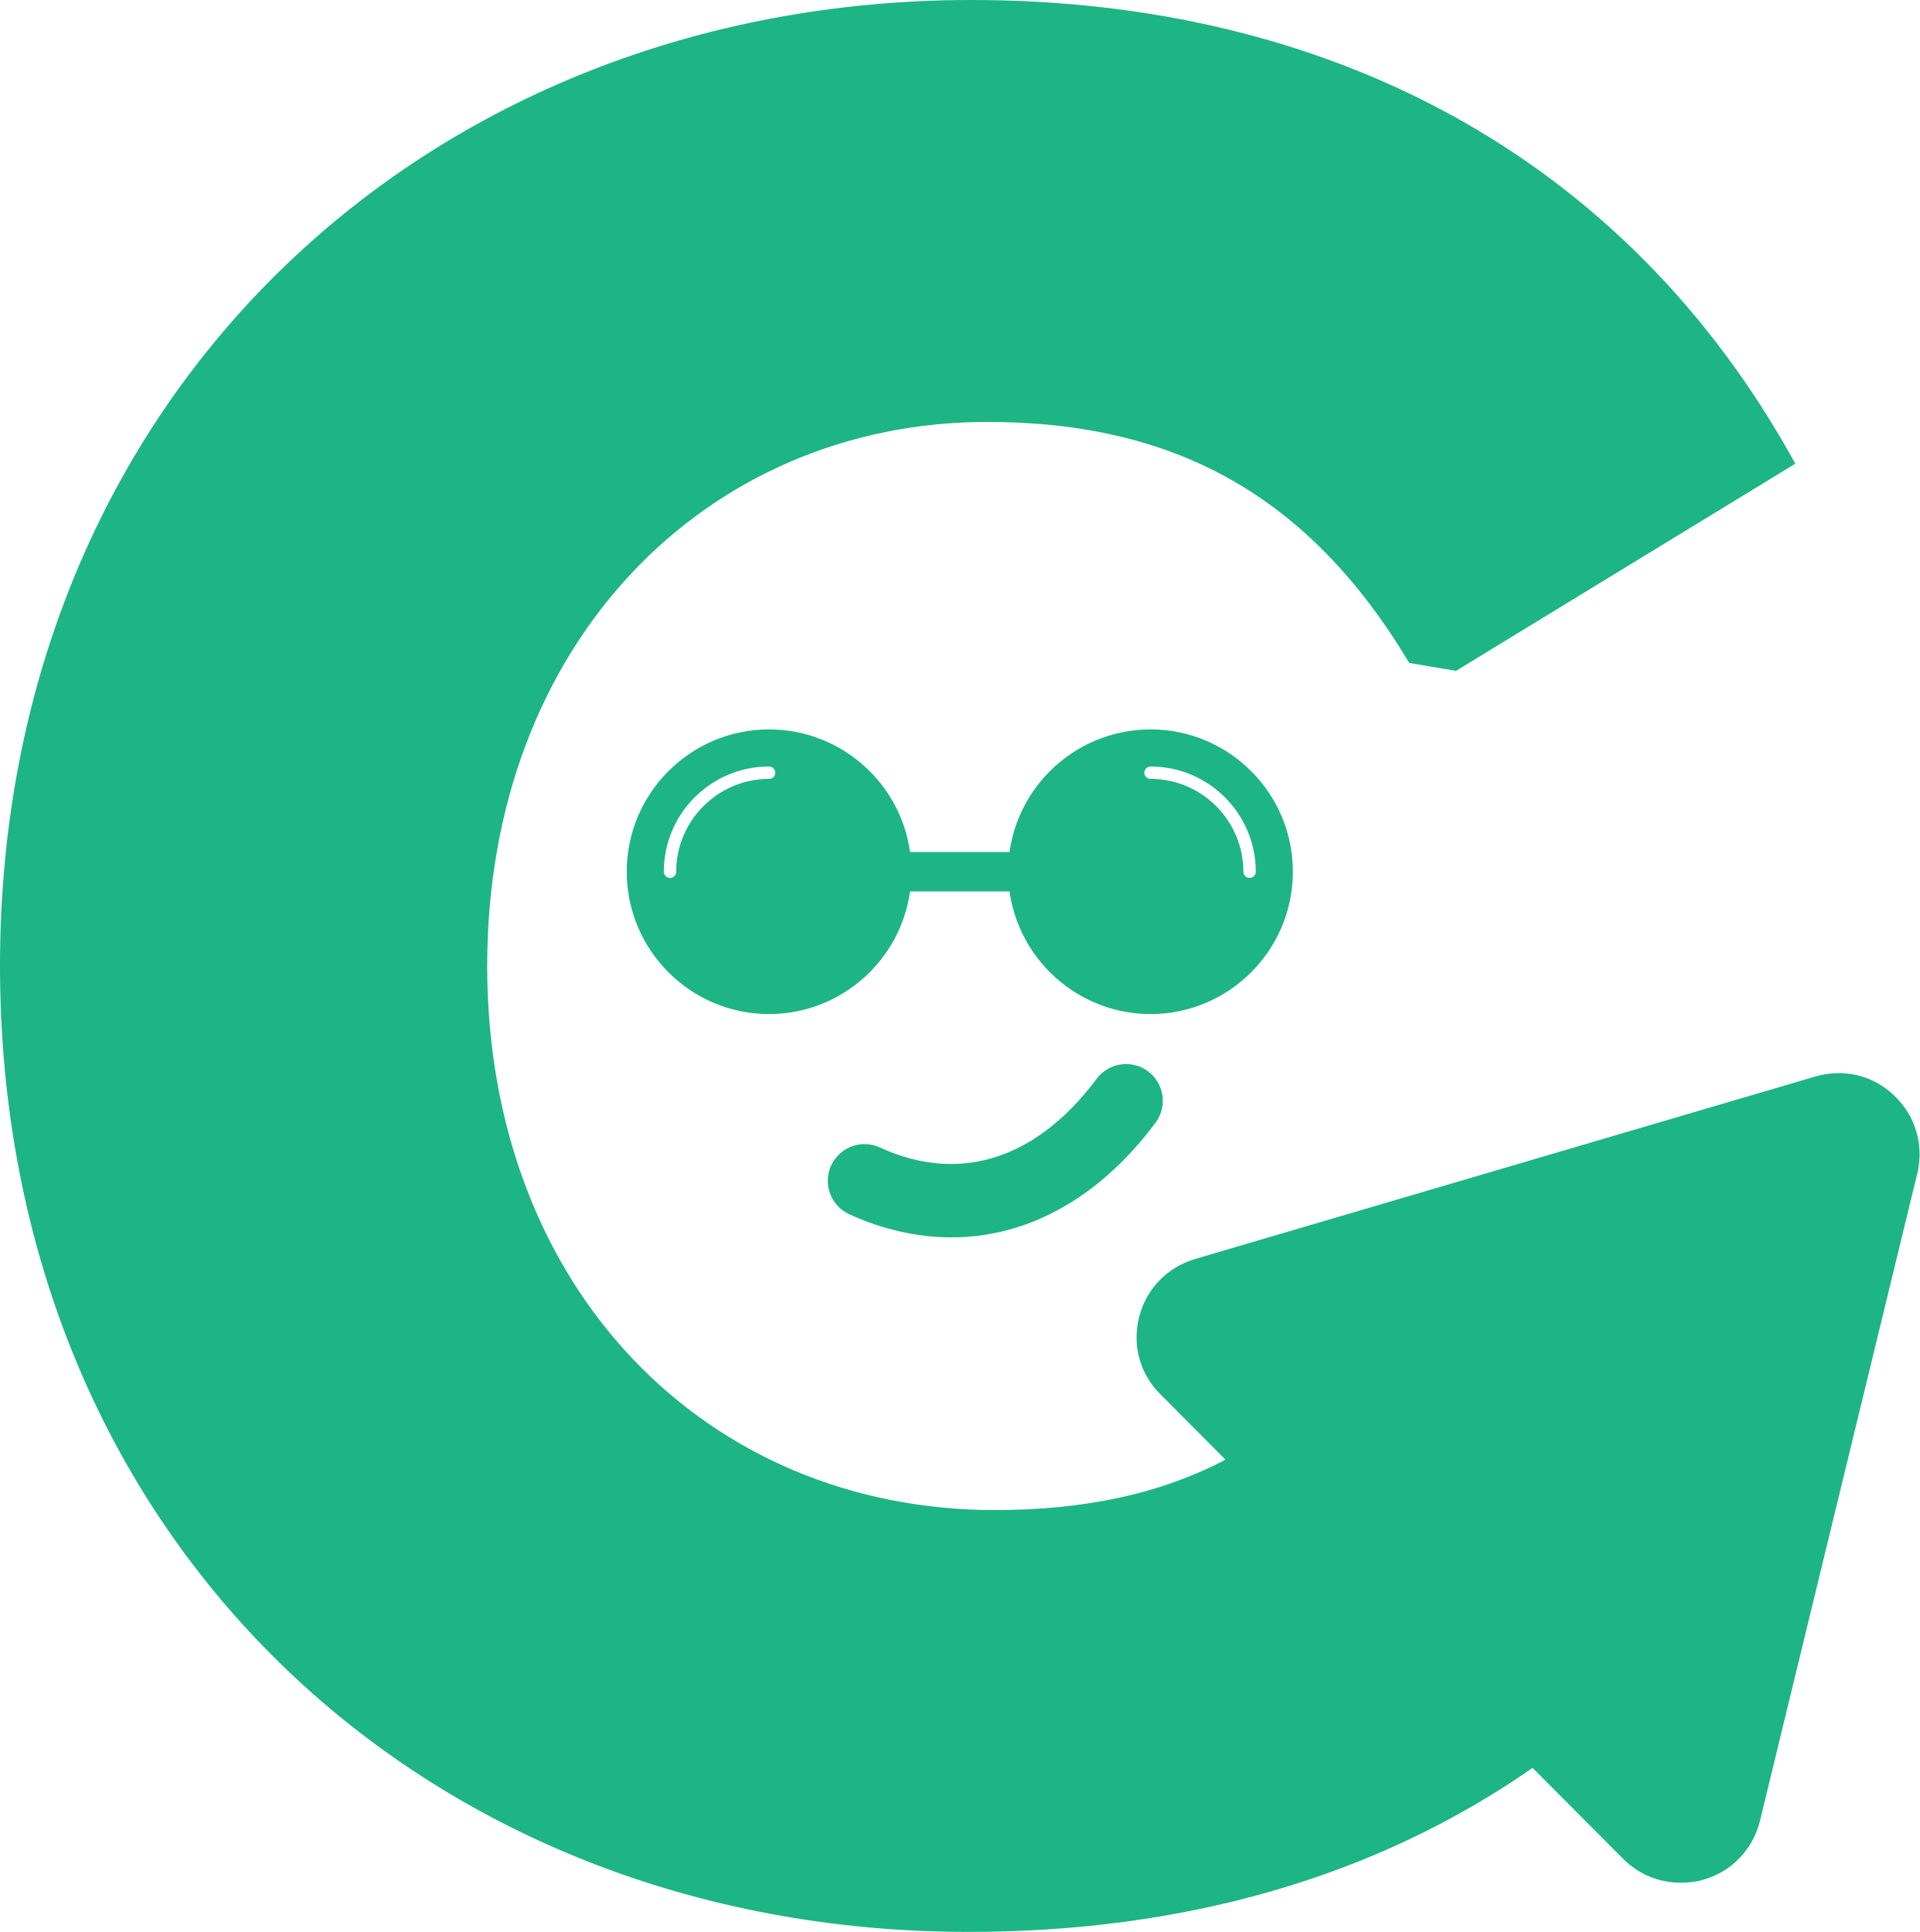
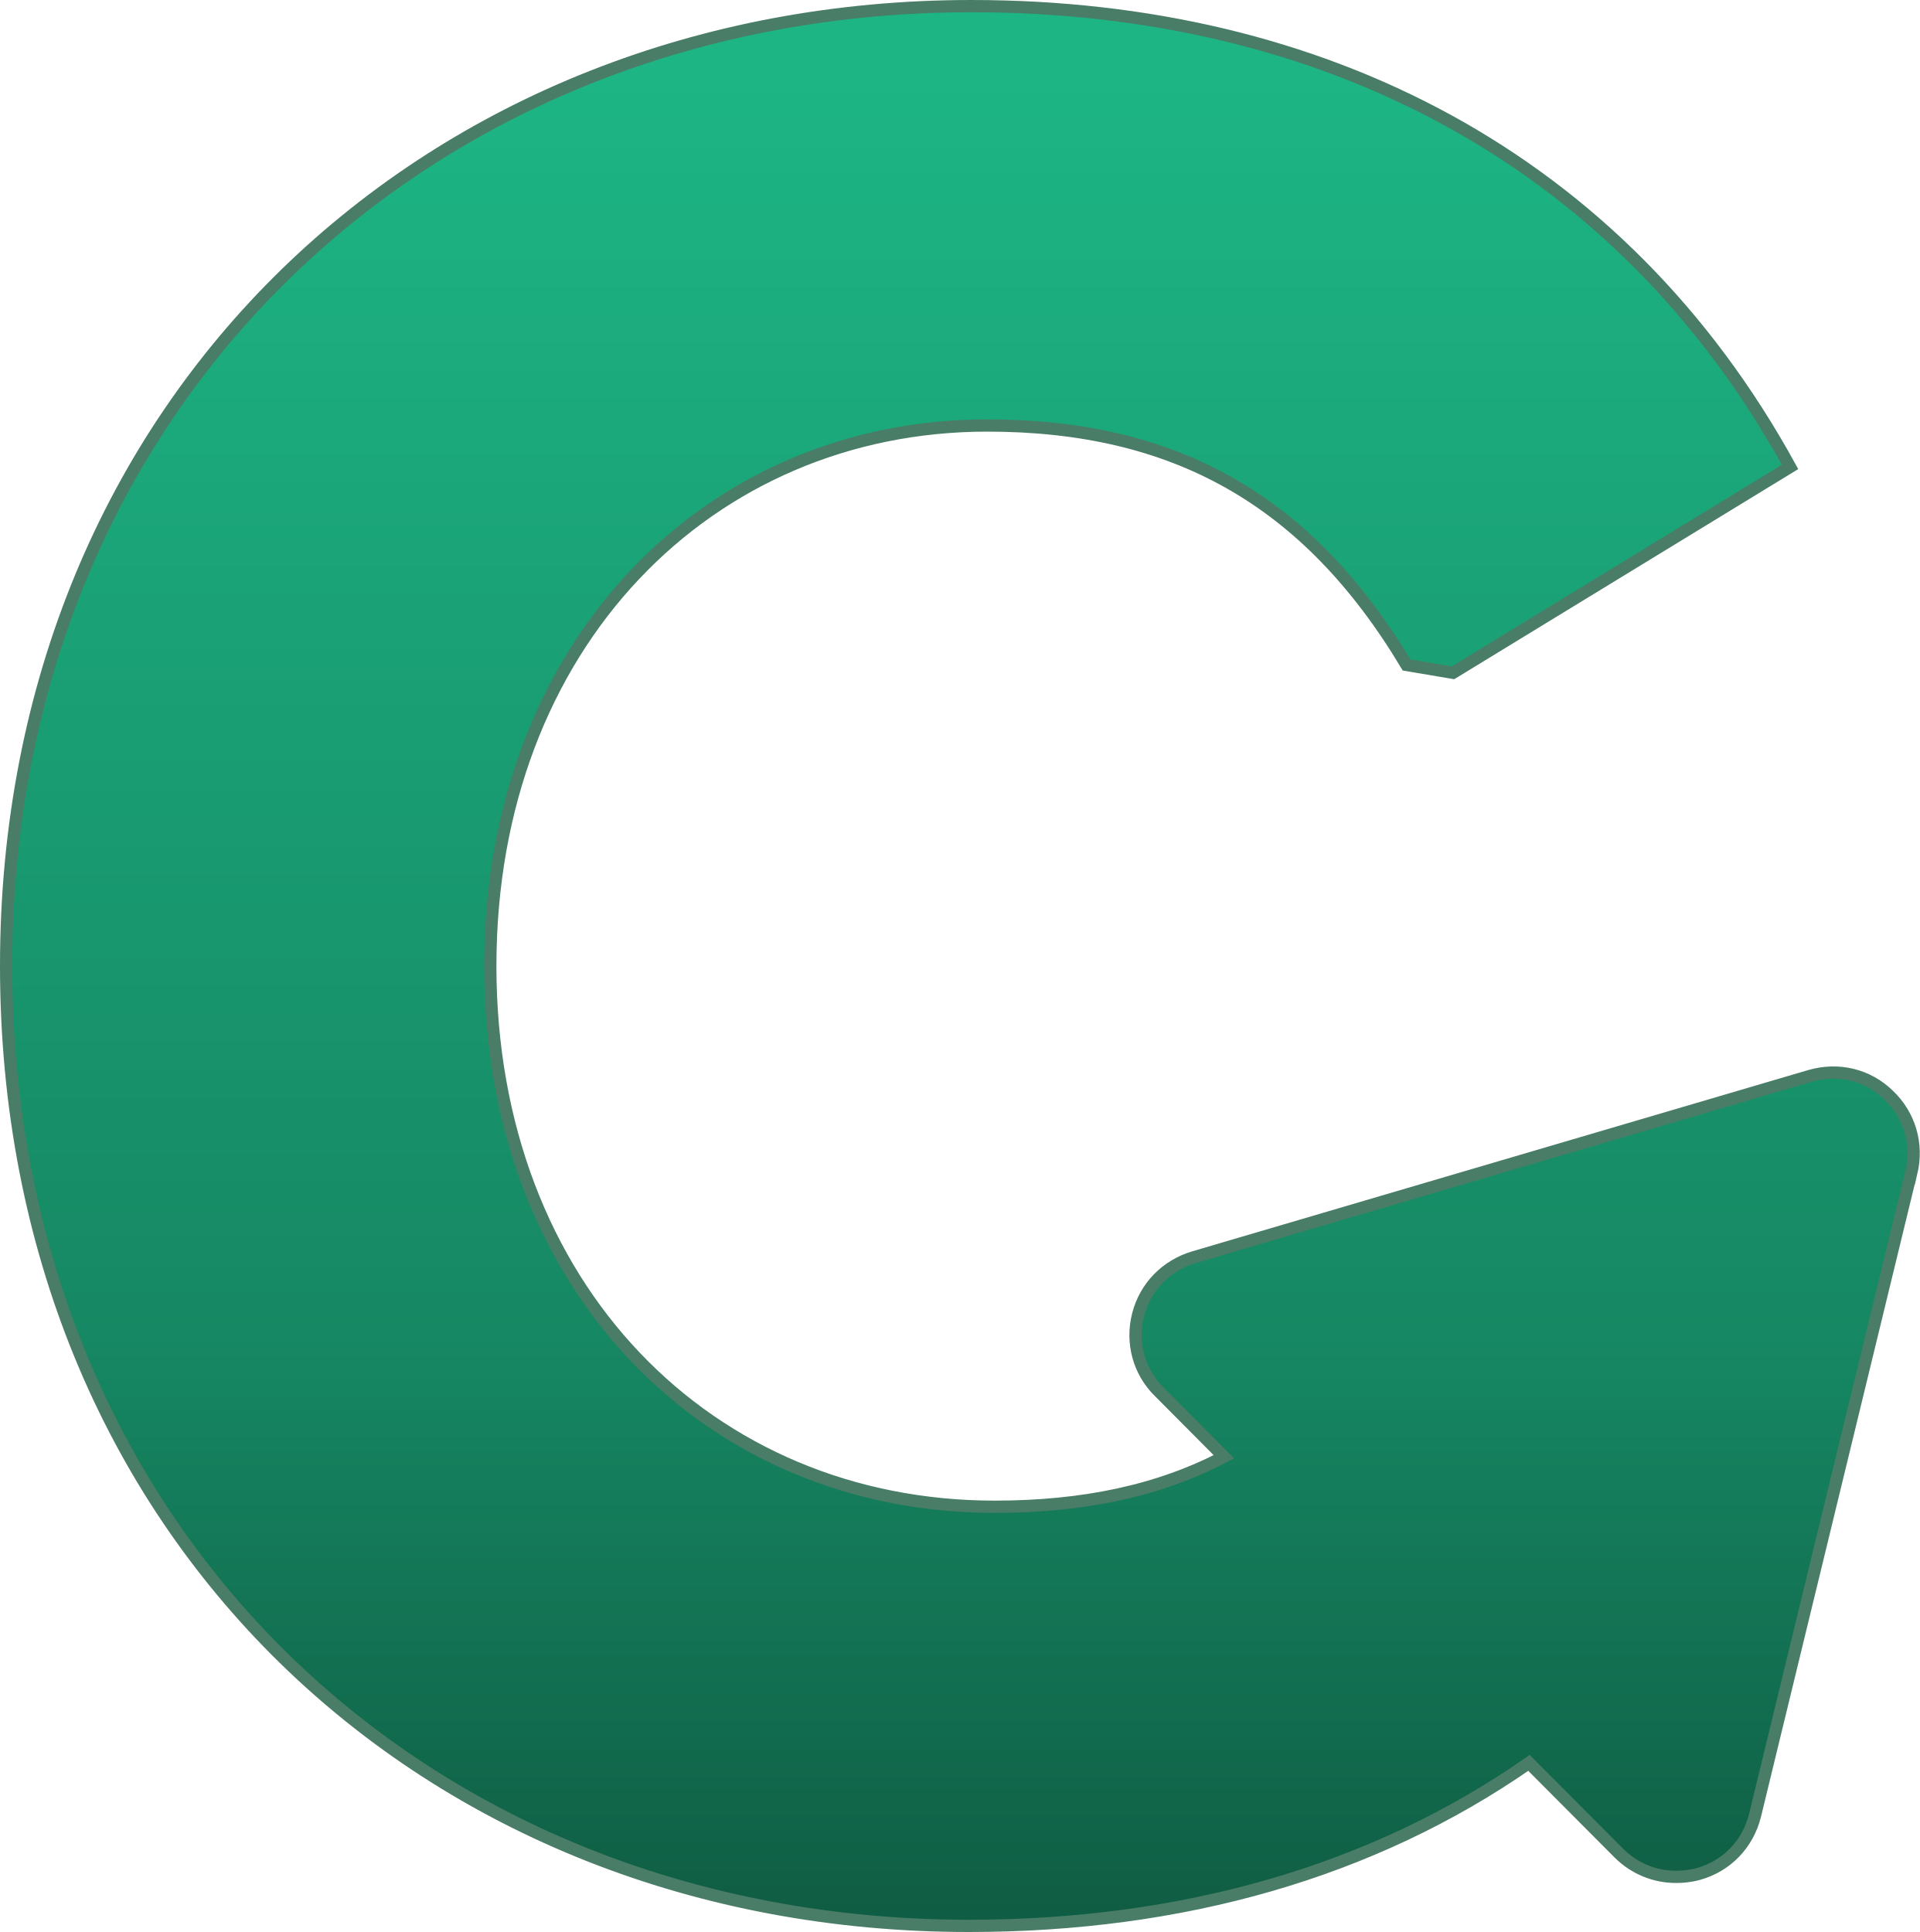
- <svg xmlns="http://www.w3.org/2000/svg" id="Layer_2" data-name="Layer 2" viewBox="0 0 209.09 210.49">
+ <svg xmlns="http://www.w3.org/2000/svg" id="Layer_2" data-name="Layer 2" viewBox="0 0 156.61 157.65">
  <defs>
    <style>
      .cls-1 {
-         fill: none;
+         fill: url(#linear-gradient);
+         stroke: #497d67;
+         stroke-miterlimit: 10;
      }
    </style>
+     <linearGradient id="linear-gradient" x1="78.31" y1="6.28" x2="78.31" y2="161.9" gradientUnits="userSpaceOnUse">
+       <stop offset="0" stop-color="#1db584" />
+       <stop offset=".66" stop-color="#168863" />
+       <stop offset=".98" stop-color="#0f5b42" />
+     </linearGradient>
  </defs>
  <g id="Layer_1-2" data-name="Layer 1">
-     <g>
-       <path fill="#1db584" d="M208.84,127.88l-17.13,70.5c-.78,3.14-3.1,5.56-6.23,6.43-.82.24-1.65.31-2.43.31-2.31,0-4.55-.9-6.23-2.59l-9.88-9.92c-17.2,11.99-38.09,17.87-61.41,17.87C46.01,210.49,0,167.34,0,105.22S46.56,0,105.81,0c38.41,0,71.13,16.62,89.75,50.52l-36.96,22.57-5.09-.86c-10.97-18.34-25.67-26.26-45.97-26.26-30.49,0-54.47,23.98-54.47,59.26s23.98,59.29,55.3,59.29c9.64,0,17.95-1.72,25.12-5.49l-7.09-7.13c-2.23-2.19-3.1-5.37-2.31-8.43.78-3.06,3.06-5.41,6.11-6.31l67.52-19.87c3.1-.9,6.31-.16,8.62,2.08,2.31,2.19,3.25,5.37,2.51,8.5Z" />
-       <g>
-         <rect fill="#1db584" x="96.89" y="92.83" width="15.5" height="4.29" />
-         <path class="cls-1" d="M99.13,92.83c-1.04-7.54-7.54-13.36-15.36-13.36-8.55,0-15.5,6.95-15.5,15.5s6.95,15.51,15.5,15.51c7.82,0,14.31-5.82,15.36-13.36h.15v-4.29h-.15ZM83.77,84.86c-5.57,0-10.11,4.54-10.11,10.11,0,.37-.3.68-.67.68s-.68-.31-.68-.68c0-6.32,5.14-11.46,11.46-11.46.38,0,.68.31.68.68s-.3.67-.68.67Z" />
-         <path fill="#1db584" d="M99.13,92.83c-1.04-7.54-7.54-13.36-15.36-13.36-8.55,0-15.5,6.95-15.5,15.5s6.95,15.51,15.5,15.51c7.82,0,14.31-5.82,15.36-13.36.1-.7.15-1.42.15-2.15s-.05-1.44-.15-2.14ZM83.77,84.86c-5.57,0-10.11,4.54-10.11,10.11,0,.37-.3.68-.67.68s-.68-.31-.68-.68c0-6.32,5.14-11.46,11.46-11.46.38,0,.68.31.68.68s-.3.67-.68.67Z" />
-         <path class="cls-1" d="M125.33,79.47c-8.55,0-15.51,6.95-15.51,15.5s6.96,15.51,15.51,15.51,15.5-6.96,15.5-15.51-6.95-15.5-15.5-15.5ZM136.11,95.65c-.37,0-.67-.3-.67-.68,0-5.57-4.54-10.11-10.11-10.11-.37,0-.68-.3-.68-.67s.31-.68.68-.68c6.32,0,11.46,5.14,11.46,11.46,0,.38-.3.68-.68.68Z" />
-         <path fill="#1db584" d="M125.33,79.47c-8.55,0-15.51,6.95-15.51,15.5s6.96,15.51,15.51,15.51,15.5-6.96,15.5-15.51-6.95-15.5-15.5-15.5ZM136.11,95.65c-.37,0-.67-.3-.67-.68,0-5.57-4.54-10.11-10.11-10.11-.37,0-.68-.3-.68-.67s.31-.68.68-.68c6.32,0,11.46,5.14,11.46,11.46,0,.38-.3.68-.68.68Z" />
-         <path fill="#1db584" d="M103.65,134.81c-4.68,0-8.62-1.35-11.16-2.53-2-.93-2.88-3.31-1.95-5.31.93-2,3.31-2.88,5.31-1.95,3.89,1.8,9.86,3.16,16.23-.6,2.66-1.57,5.14-3.89,7.37-6.88,1.32-1.77,3.83-2.14,5.6-.82s2.14,3.83.82,5.6c-2.87,3.85-6.14,6.88-9.72,8.99-4.41,2.61-8.7,3.5-12.5,3.5Z" />
-       </g>
-     </g>
+     <path class="cls-1" d="M155.93,95.67l-12.75,52.47c-.58,2.33-2.3,4.14-4.64,4.78-.61.17-1.23.23-1.81.23-1.72,0-3.38-.67-4.64-1.92l-7.35-7.38c-12.8,8.92-28.35,13.3-45.7,13.3C34.74,157.15.5,125.04.5,78.81S35.15.5,79.25.5c28.58,0,52.94,12.37,66.79,37.6l-27.5,16.8-3.79-.64c-8.17-13.65-19.1-19.54-34.21-19.54-22.69,0-40.54,17.85-40.54,44.1s17.85,44.13,41.15,44.13c7.17,0,13.36-1.28,18.7-4.08l-5.28-5.31c-1.66-1.63-2.3-4-1.72-6.27.58-2.28,2.28-4.02,4.55-4.7l50.25-14.79c2.3-.67,4.7-.12,6.42,1.55,1.72,1.63,2.42,4,1.87,6.33Z" />
  </g>
</svg>
